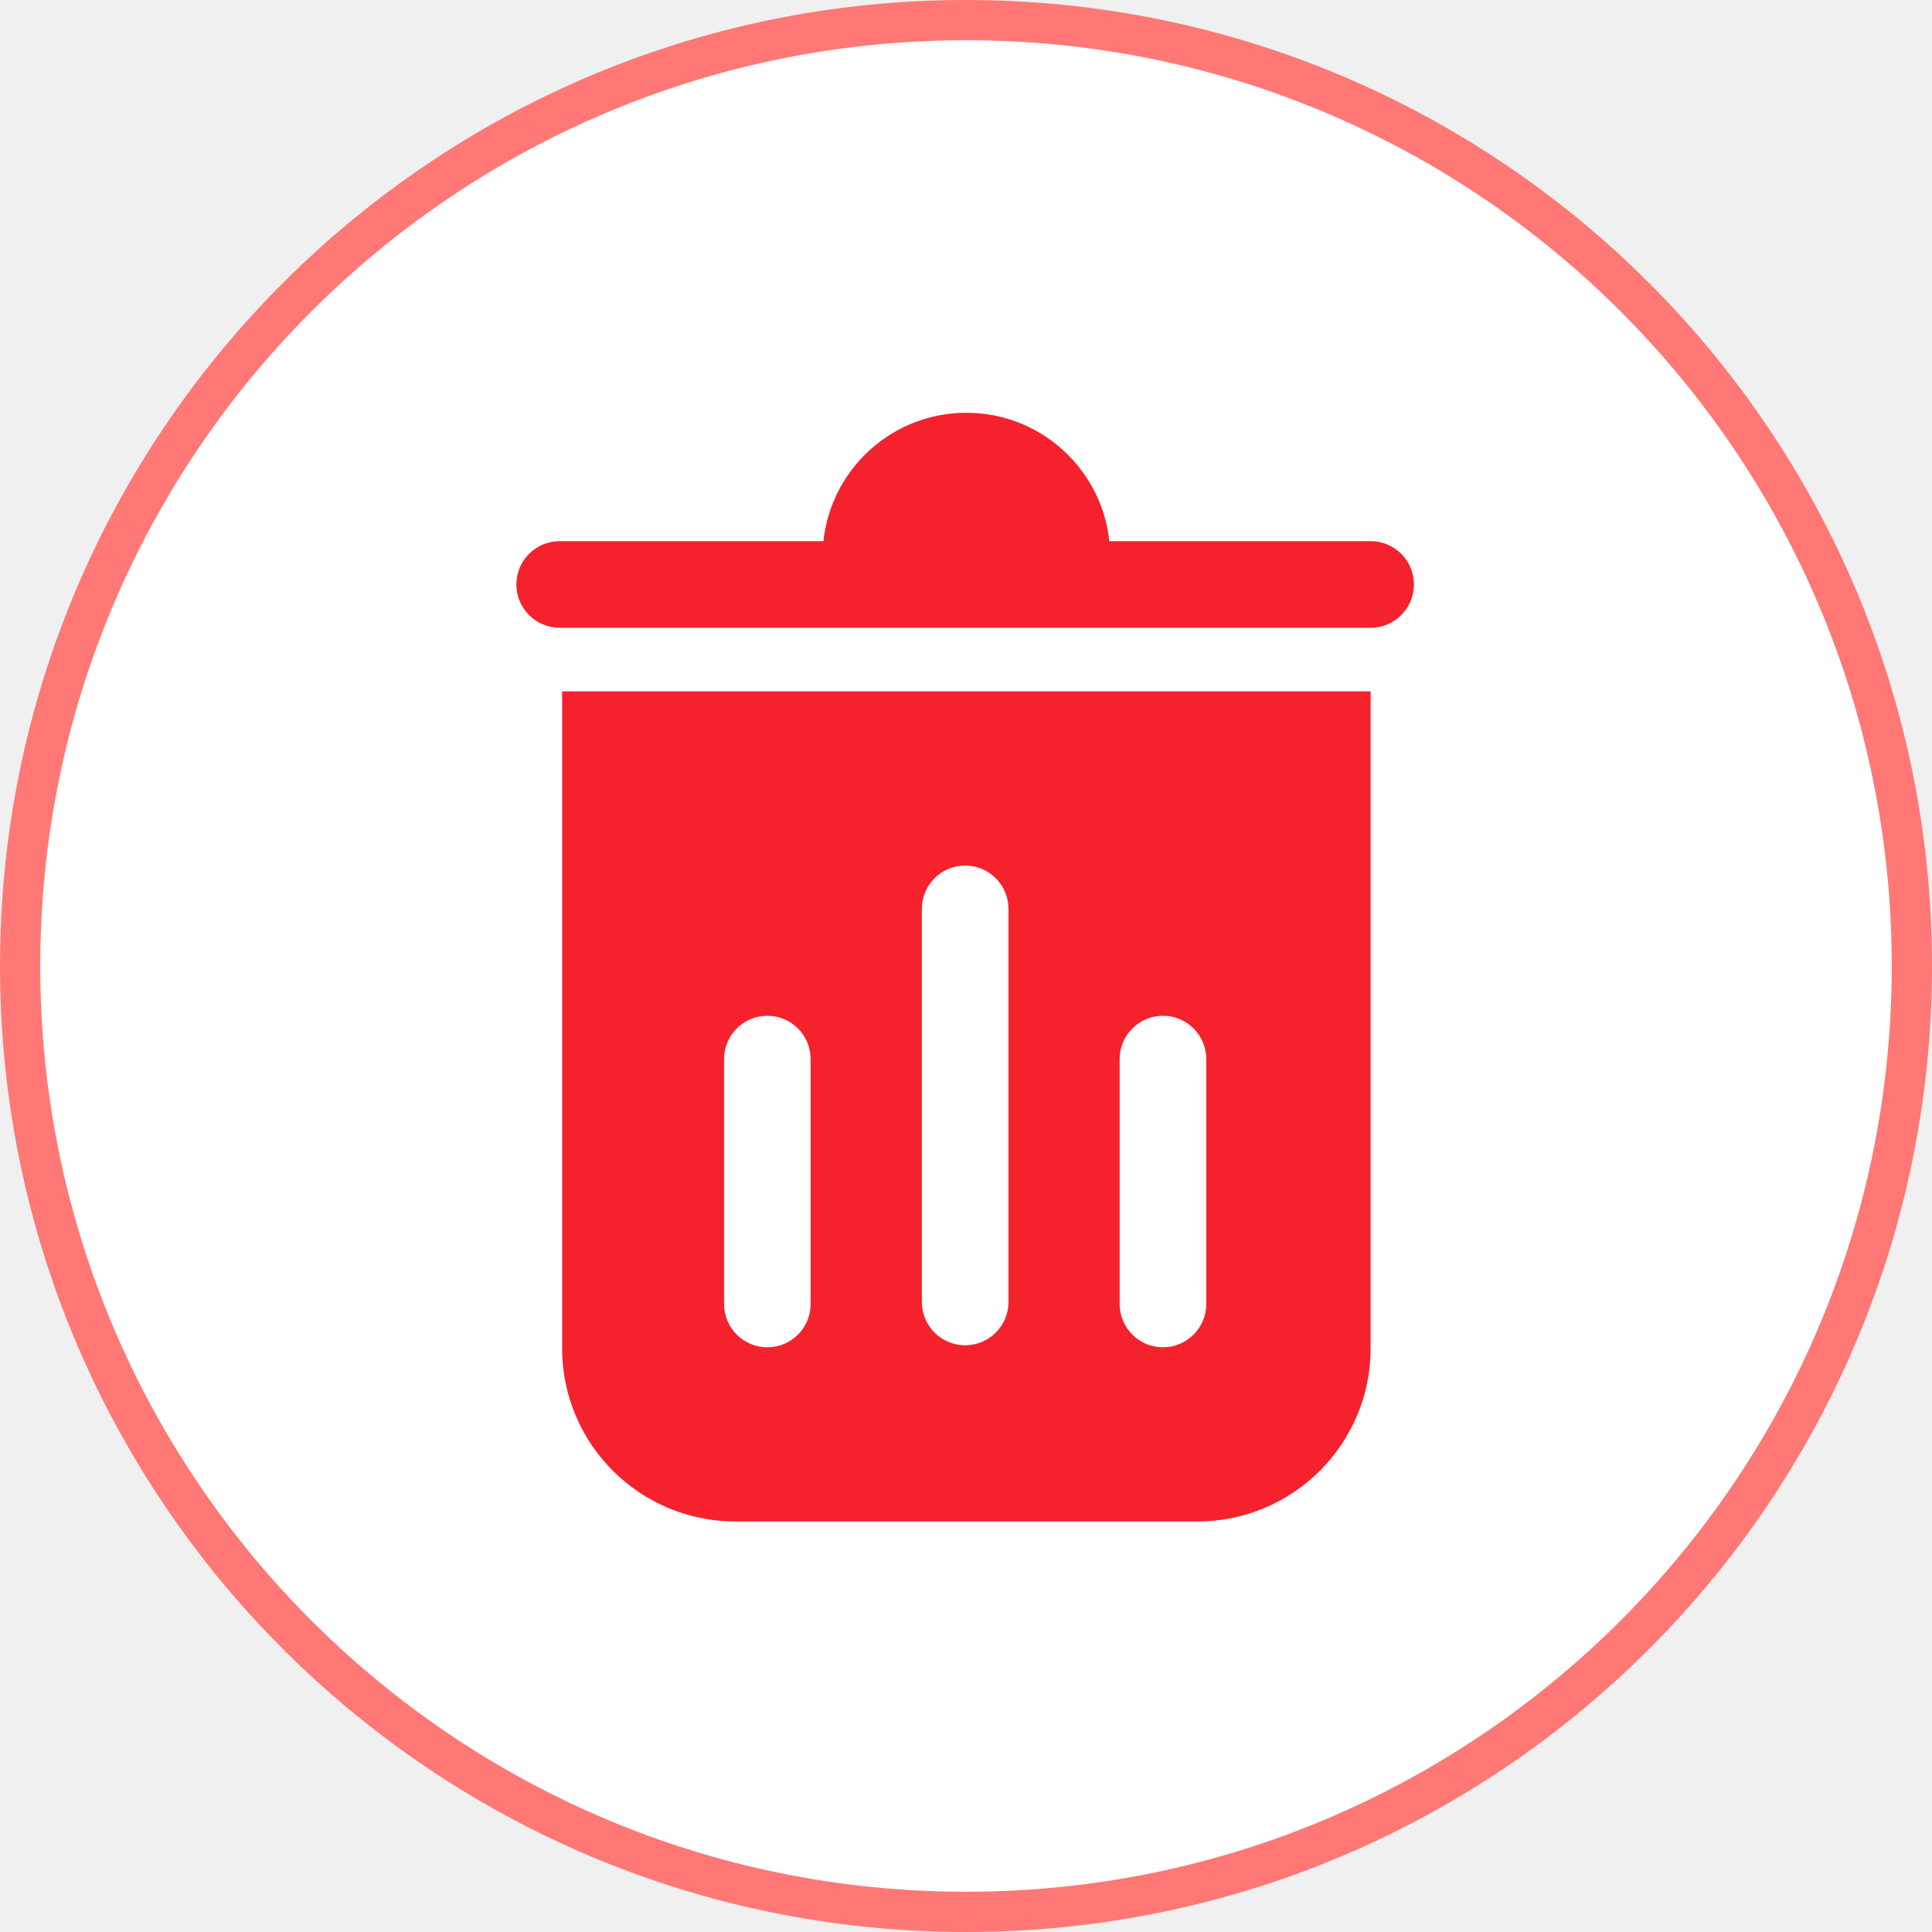
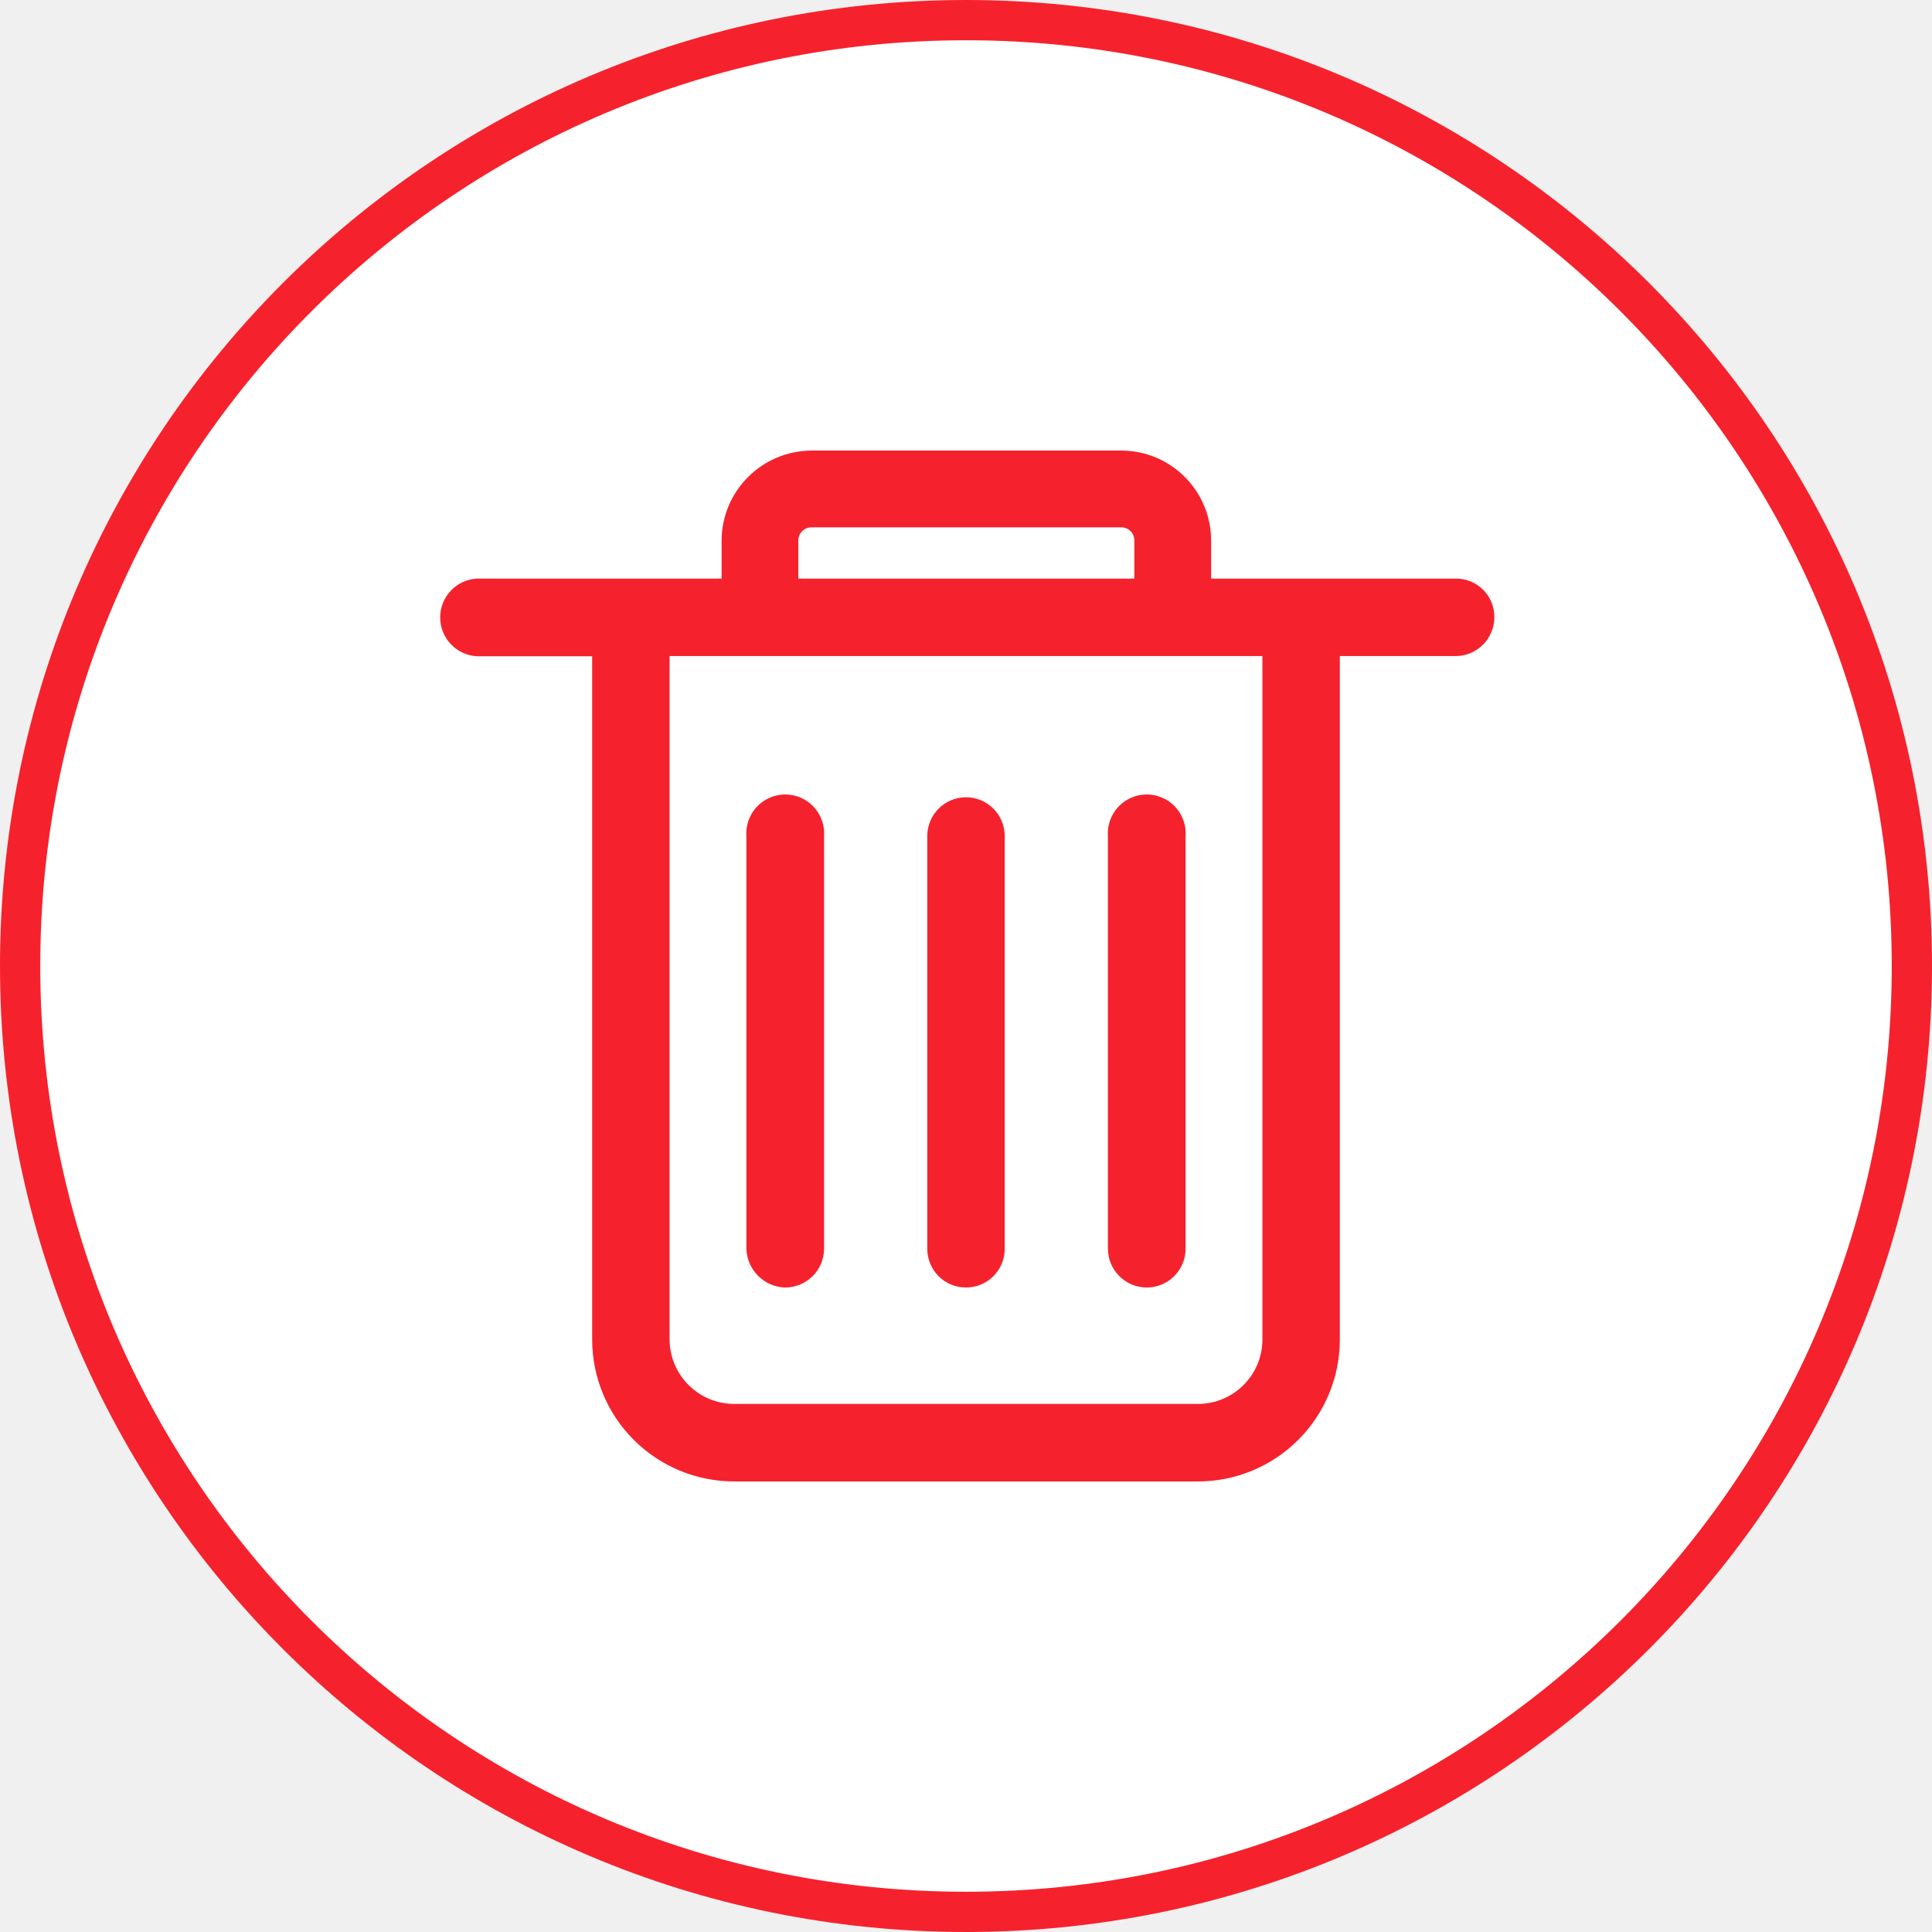
<svg xmlns="http://www.w3.org/2000/svg" width="24px" height="24px" viewBox="0 0 24 24" version="1.1">
  <g id="页面-1" stroke="none" stroke-width="1" fill="none" fill-rule="evenodd">
-     <g id="建木CI-图形编辑器-左侧面板收起" transform="translate(-1451, -640)">
-       <g id="delete_icon_selected" transform="translate(1451, 640)">
-         <circle id="椭圆形" stroke="#FF7875" stroke-width="0.5" fill="#FFFFFF" cx="12" cy="12" r="11.75" />
-         <rect id="矩形" fill="#000000" fill-rule="nonzero" opacity="0" x="4" y="4" width="16" height="16" />
-         <g id="编组" transform="translate(6.414687, 5.127344)" fill-rule="nonzero">
-           <path d="M8.46,13.773 L2.721,13.773 C1.532,13.773 0.568,12.81 0.568,11.621 L0.568,3.461 L10.612,3.461 L10.612,11.621 C10.612,12.81 9.648,13.773 8.46,13.773 Z M7.376,1.786 L3.804,1.786 C3.804,0.8 4.604,0 5.59,0 C6.576,0 7.376,0.8 7.376,1.786 Z" id="形状" fill="#F5222D" />
-           <path d="M10.612,2.671 L0.538,2.671 C0.241,2.671 4.85537536e-14,2.43 4.85537536e-14,2.133 C4.85537536e-14,1.836 0.241,1.595 0.538,1.595 L10.612,1.595 C10.909,1.595 11.15,1.836 11.15,2.133 C11.15,2.43 10.909,2.671 10.612,2.671 Z" id="路径" fill="#F5222D" />
-           <path d="M5.575,11.584 C5.278,11.584 5.037,11.343 5.037,11.046 L5.037,6.163 C5.037,5.866 5.278,5.625 5.575,5.625 C5.872,5.625 6.113,5.866 6.113,6.163 L6.113,11.046 C6.113,11.343 5.872,11.584 5.575,11.584 Z M3.118,11.609 C2.82,11.609 2.58,11.368 2.58,11.071 L2.58,8.029 C2.58,7.732 2.82,7.491 3.118,7.491 C3.415,7.491 3.655,7.732 3.655,8.029 L3.655,11.071 C3.656,11.368 3.415,11.609 3.118,11.609 L3.118,11.609 Z M8.032,11.609 C7.735,11.609 7.494,11.368 7.494,11.071 L7.494,8.029 C7.494,7.732 7.735,7.491 8.032,7.491 C8.329,7.491 8.57,7.732 8.57,8.029 L8.57,11.071 C8.57,11.368 8.329,11.609 8.032,11.609 L8.032,11.609 Z" id="形状" fill="#FFFFFF" />
+     <g id="建木CI-图形编辑器-左侧面板收起" transform="translate(-1451, -719)">
+       <g id="delete_icon_normals备份-7" transform="translate(1451, 719)">
+         <circle id="椭圆形" stroke="#F5222D" stroke-width="0.5" fill="#FFFFFF" cx="12" cy="12" r="11.75" />
+         <g id="删-除-备份-2" transform="translate(5, 5)" fill-rule="nonzero">
+           <rect id="矩形" fill="#000000" opacity="0" x="0" y="0" width="14" height="14" />
+           <path d="M10.682,11.64 C10.682,12.082 10.323,12.44 9.881,12.44 L4.119,12.44 C3.677,12.439 3.32,12.081 3.318,11.64 L3.318,3.15 L10.682,3.15 L10.682,11.64 Z M4.917,1.715 C4.917,1.671 4.934,1.629 4.965,1.598 C4.996,1.567 5.038,1.55 5.082,1.551 L8.927,1.551 C8.971,1.55 9.013,1.567 9.044,1.598 C9.075,1.629 9.092,1.671 9.091,1.715 L9.091,2.188 L4.917,2.188 L4.917,1.715 Z M13.081,2.188 L10.045,2.188 L10.045,1.715 C10.045,1.098 9.545,0.597 8.927,0.597 L5.082,0.597 C4.465,0.6 3.966,1.099 3.964,1.715 L3.964,2.188 L0.919,2.188 C0.665,2.205 0.468,2.415 0.468,2.67 C0.468,2.924 0.665,3.135 0.919,3.152 L2.356,3.152 L2.356,11.64 C2.356,12.107 2.542,12.556 2.872,12.886 C3.203,13.217 3.651,13.403 4.119,13.403 L9.881,13.403 C10.349,13.403 10.797,13.217 11.128,12.886 C11.458,12.556 11.644,12.107 11.644,11.64 L11.644,3.15 L13.081,3.15 C13.347,3.15 13.563,2.935 13.563,2.669 C13.565,2.54 13.515,2.417 13.424,2.326 C13.333,2.235 13.21,2.185 13.081,2.188 Z M7,10.994 C7.128,10.994 7.251,10.943 7.341,10.853 C7.431,10.762 7.482,10.639 7.481,10.511 L7.481,5.386 C7.481,5.12 7.266,4.904 7,4.904 C6.734,4.904 6.519,5.12 6.519,5.386 L6.519,10.511 C6.518,10.639 6.569,10.762 6.659,10.853 C6.749,10.943 6.872,10.994 7,10.994 M4.753,10.994 C5.02,10.994 5.237,10.778 5.237,10.511 L5.237,5.386 C5.249,5.206 5.16,5.034 5.006,4.94 C4.851,4.846 4.658,4.846 4.503,4.94 C4.349,5.034 4.26,5.206 4.272,5.386 L4.272,10.511 C4.279,10.774 4.49,10.986 4.753,10.994 M9.247,10.994 C9.513,10.993 9.728,10.777 9.728,10.511 L9.728,5.386 C9.74,5.206 9.651,5.034 9.497,4.94 C9.342,4.846 9.149,4.846 8.994,4.94 C8.84,5.034 8.751,5.206 8.763,5.386 L8.763,10.511 C8.763,10.778 8.98,10.994 9.247,10.994" id="形状" fill="#F5222D" />
        </g>
      </g>
    </g>
  </g>
</svg>
